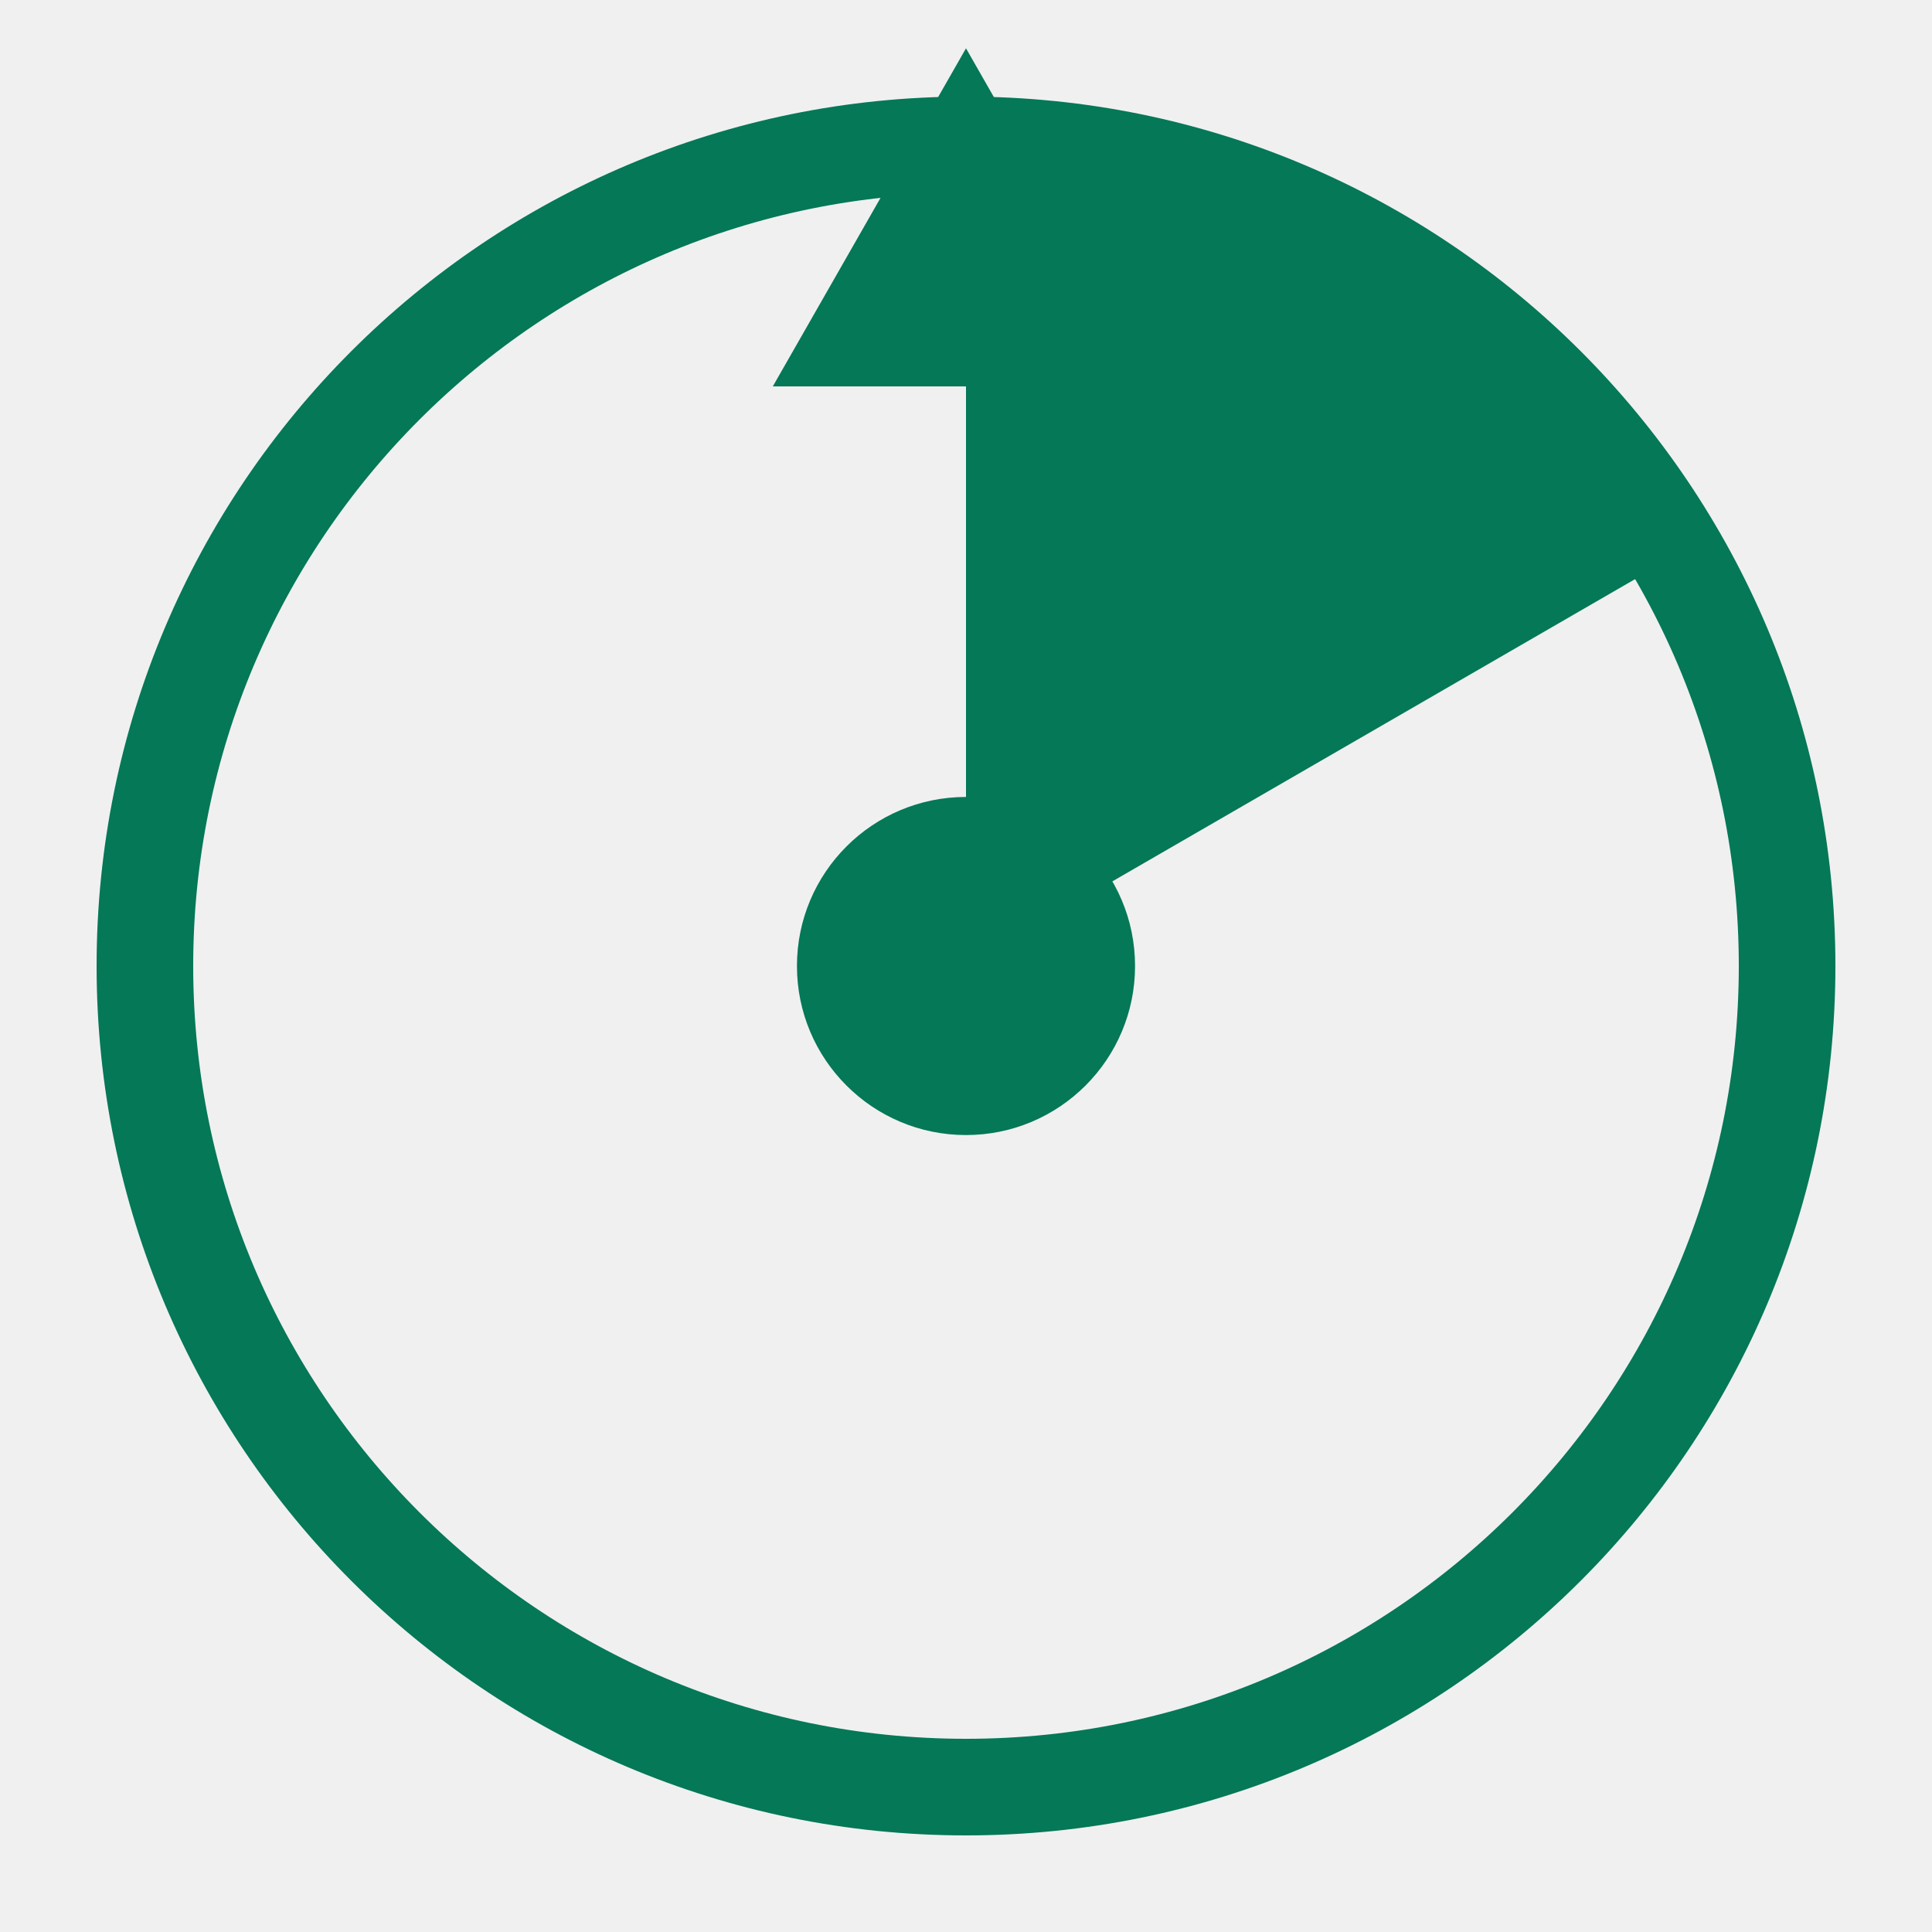
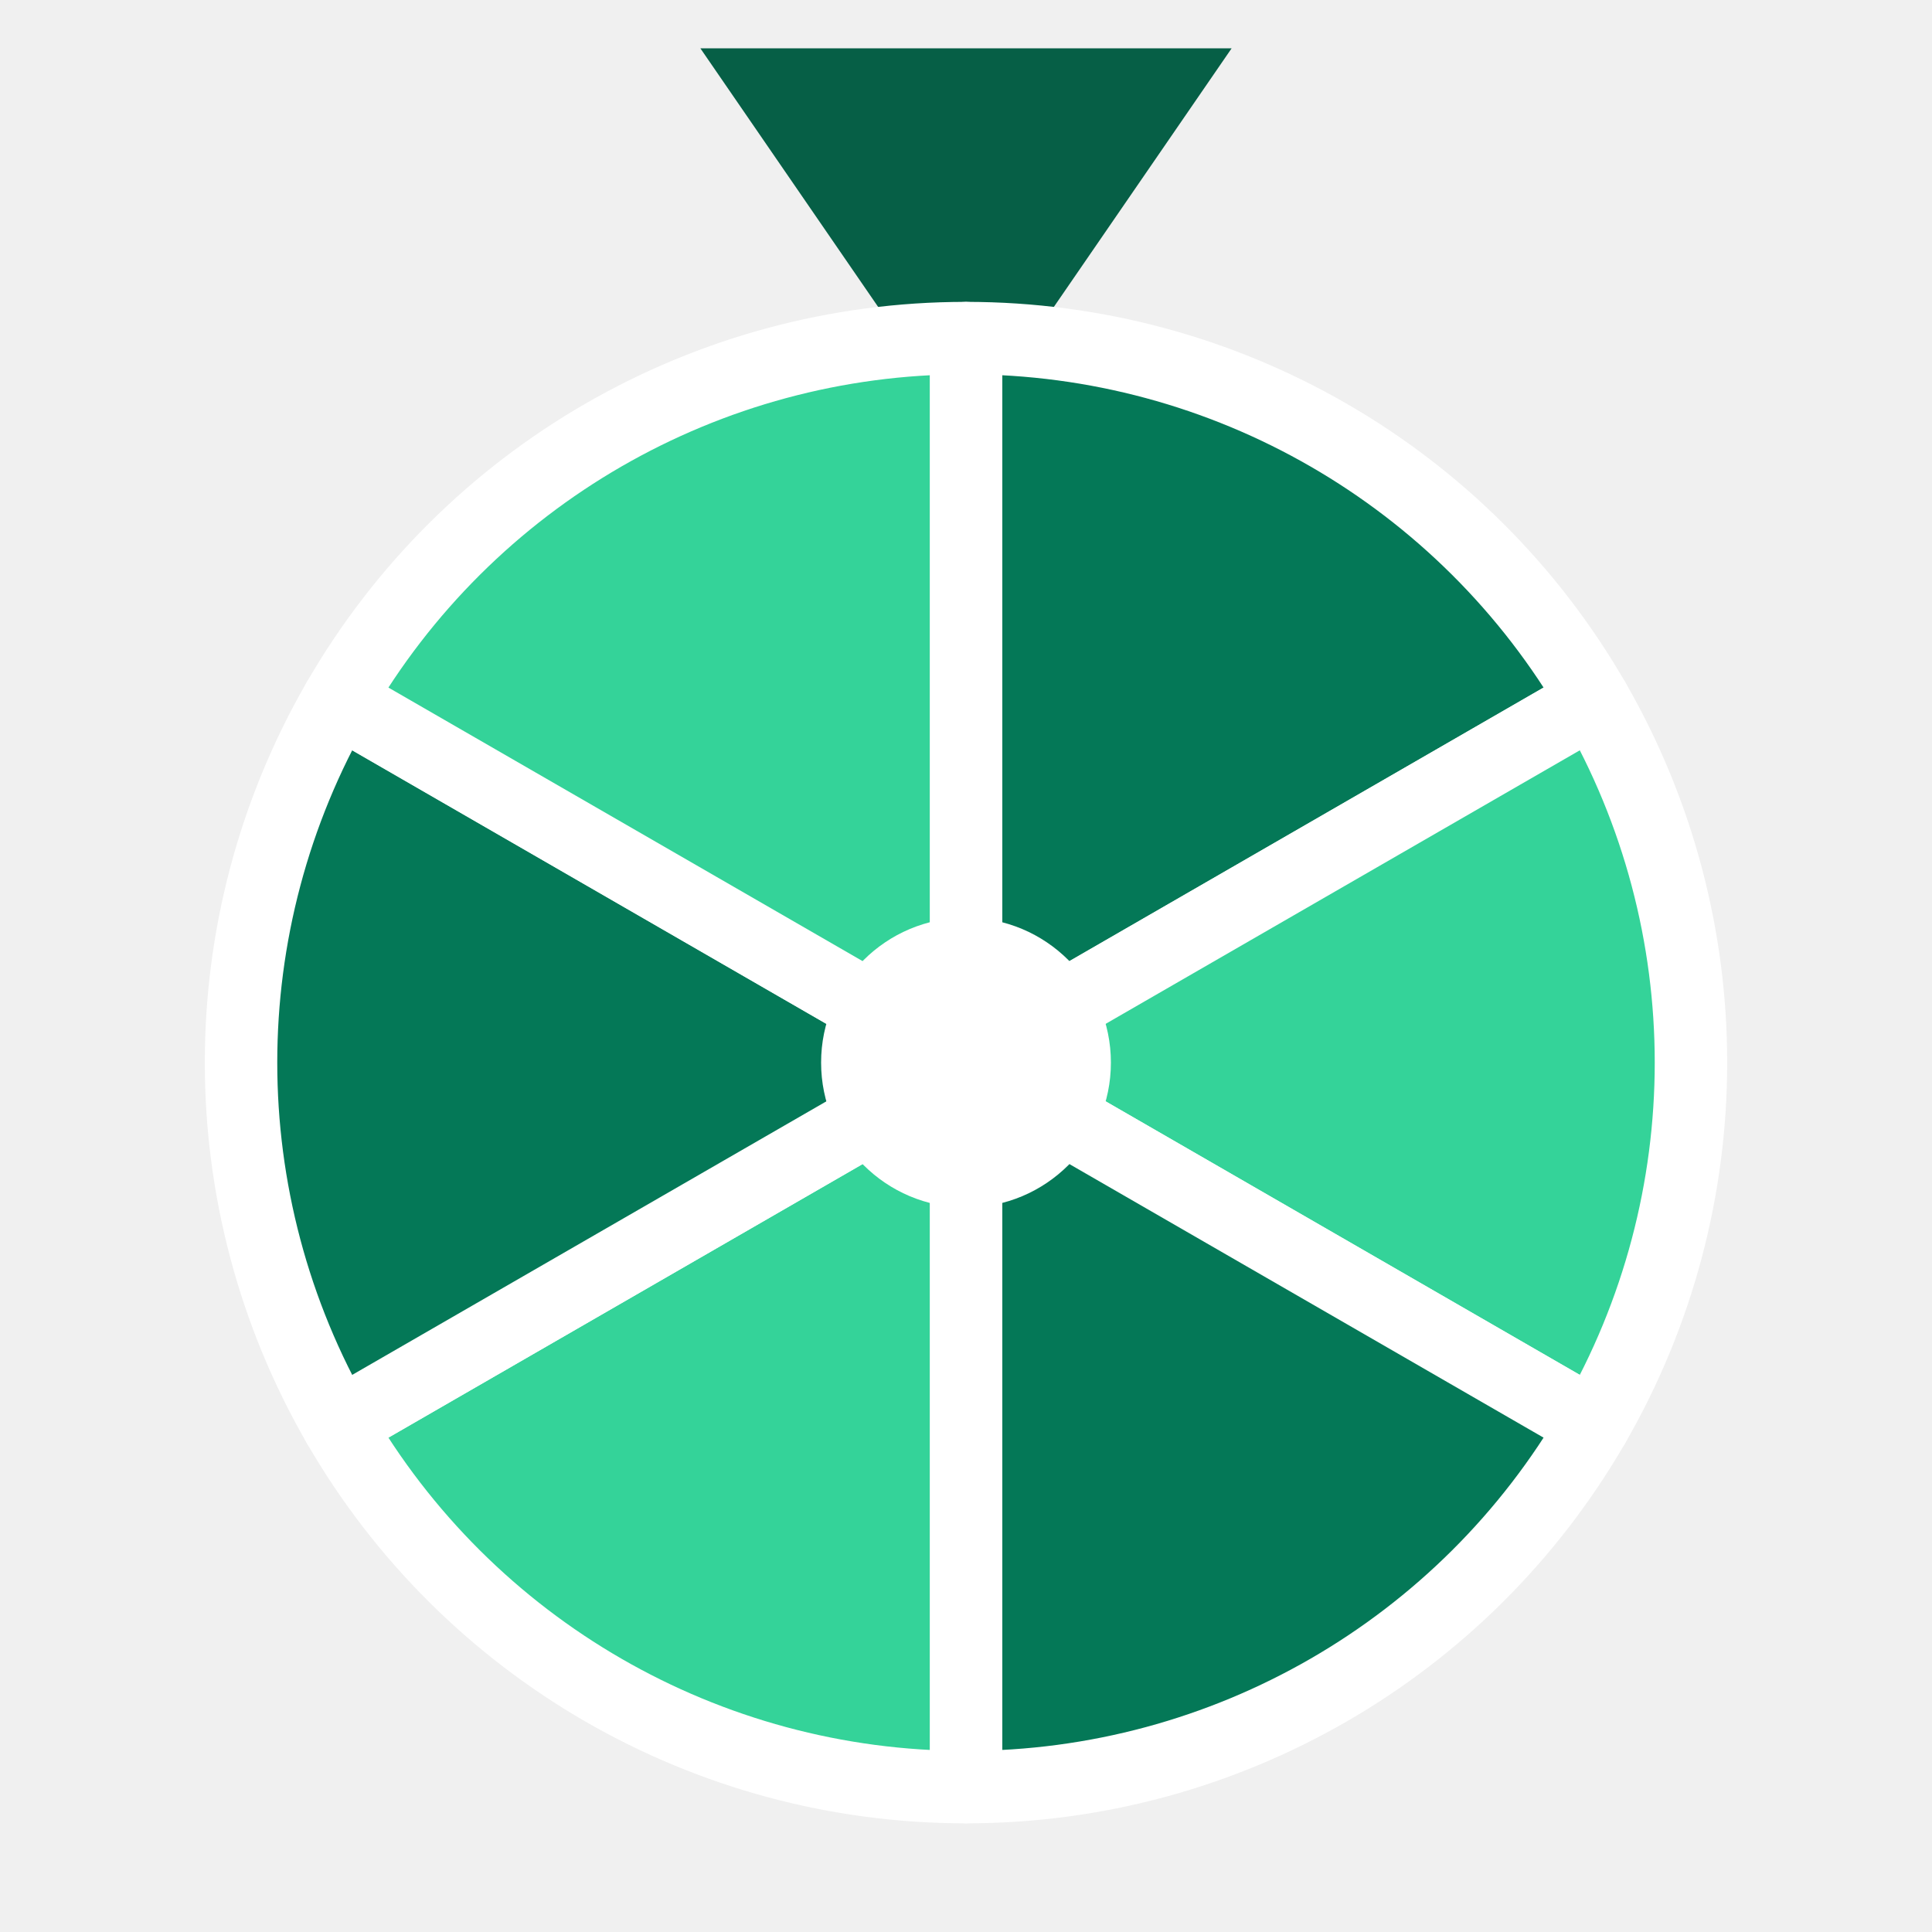
<svg xmlns="http://www.w3.org/2000/svg" viewBox="0 0 40 40">
-   <g transform="translate(20,20)">
-     <circle r="17" fill="none" stroke="#047857" stroke-width="2" />
-     <path d="M0,0 L0,-17 A17,17 0 0,1 14.7,-8.5 Z" fill="#047857" />
-     <circle r="3.5" fill="#047857" />
+   <polygon points="20,9 14.5,1 25.5,1" fill="#065f46" />
+   <g stroke="#ffffff" stroke-width="1.5" stroke-linejoin="round">
+     <path d="M20,22 L20,7 A15,15 0 0,1 33,14.5 Z" fill="#047857" />
+     <path d="M20,22 L33,14.5 A15,15 0 0,1 33,29.5 Z" fill="#34d399" />
+     <path d="M20,22 L33,29.5 A15,15 0 0,1 20,37 Z" fill="#047857" />
+     <path d="M20,22 L20,37 A15,15 0 0,1 7,29.5 Z" fill="#34d399" />
+     <path d="M20,22 L7,29.5 A15,15 0 0,1 7,14.5 Z" fill="#047857" />
+     <path d="M20,22 L7,14.5 A15,15 0 0,1 20,7 Z" fill="#34d399" />
  </g>
-   <polygon points="20,1 16,8 24,8" fill="#047857" />
+   <circle cx="20" cy="22" r="3" fill="#ffffff" />
</svg>
